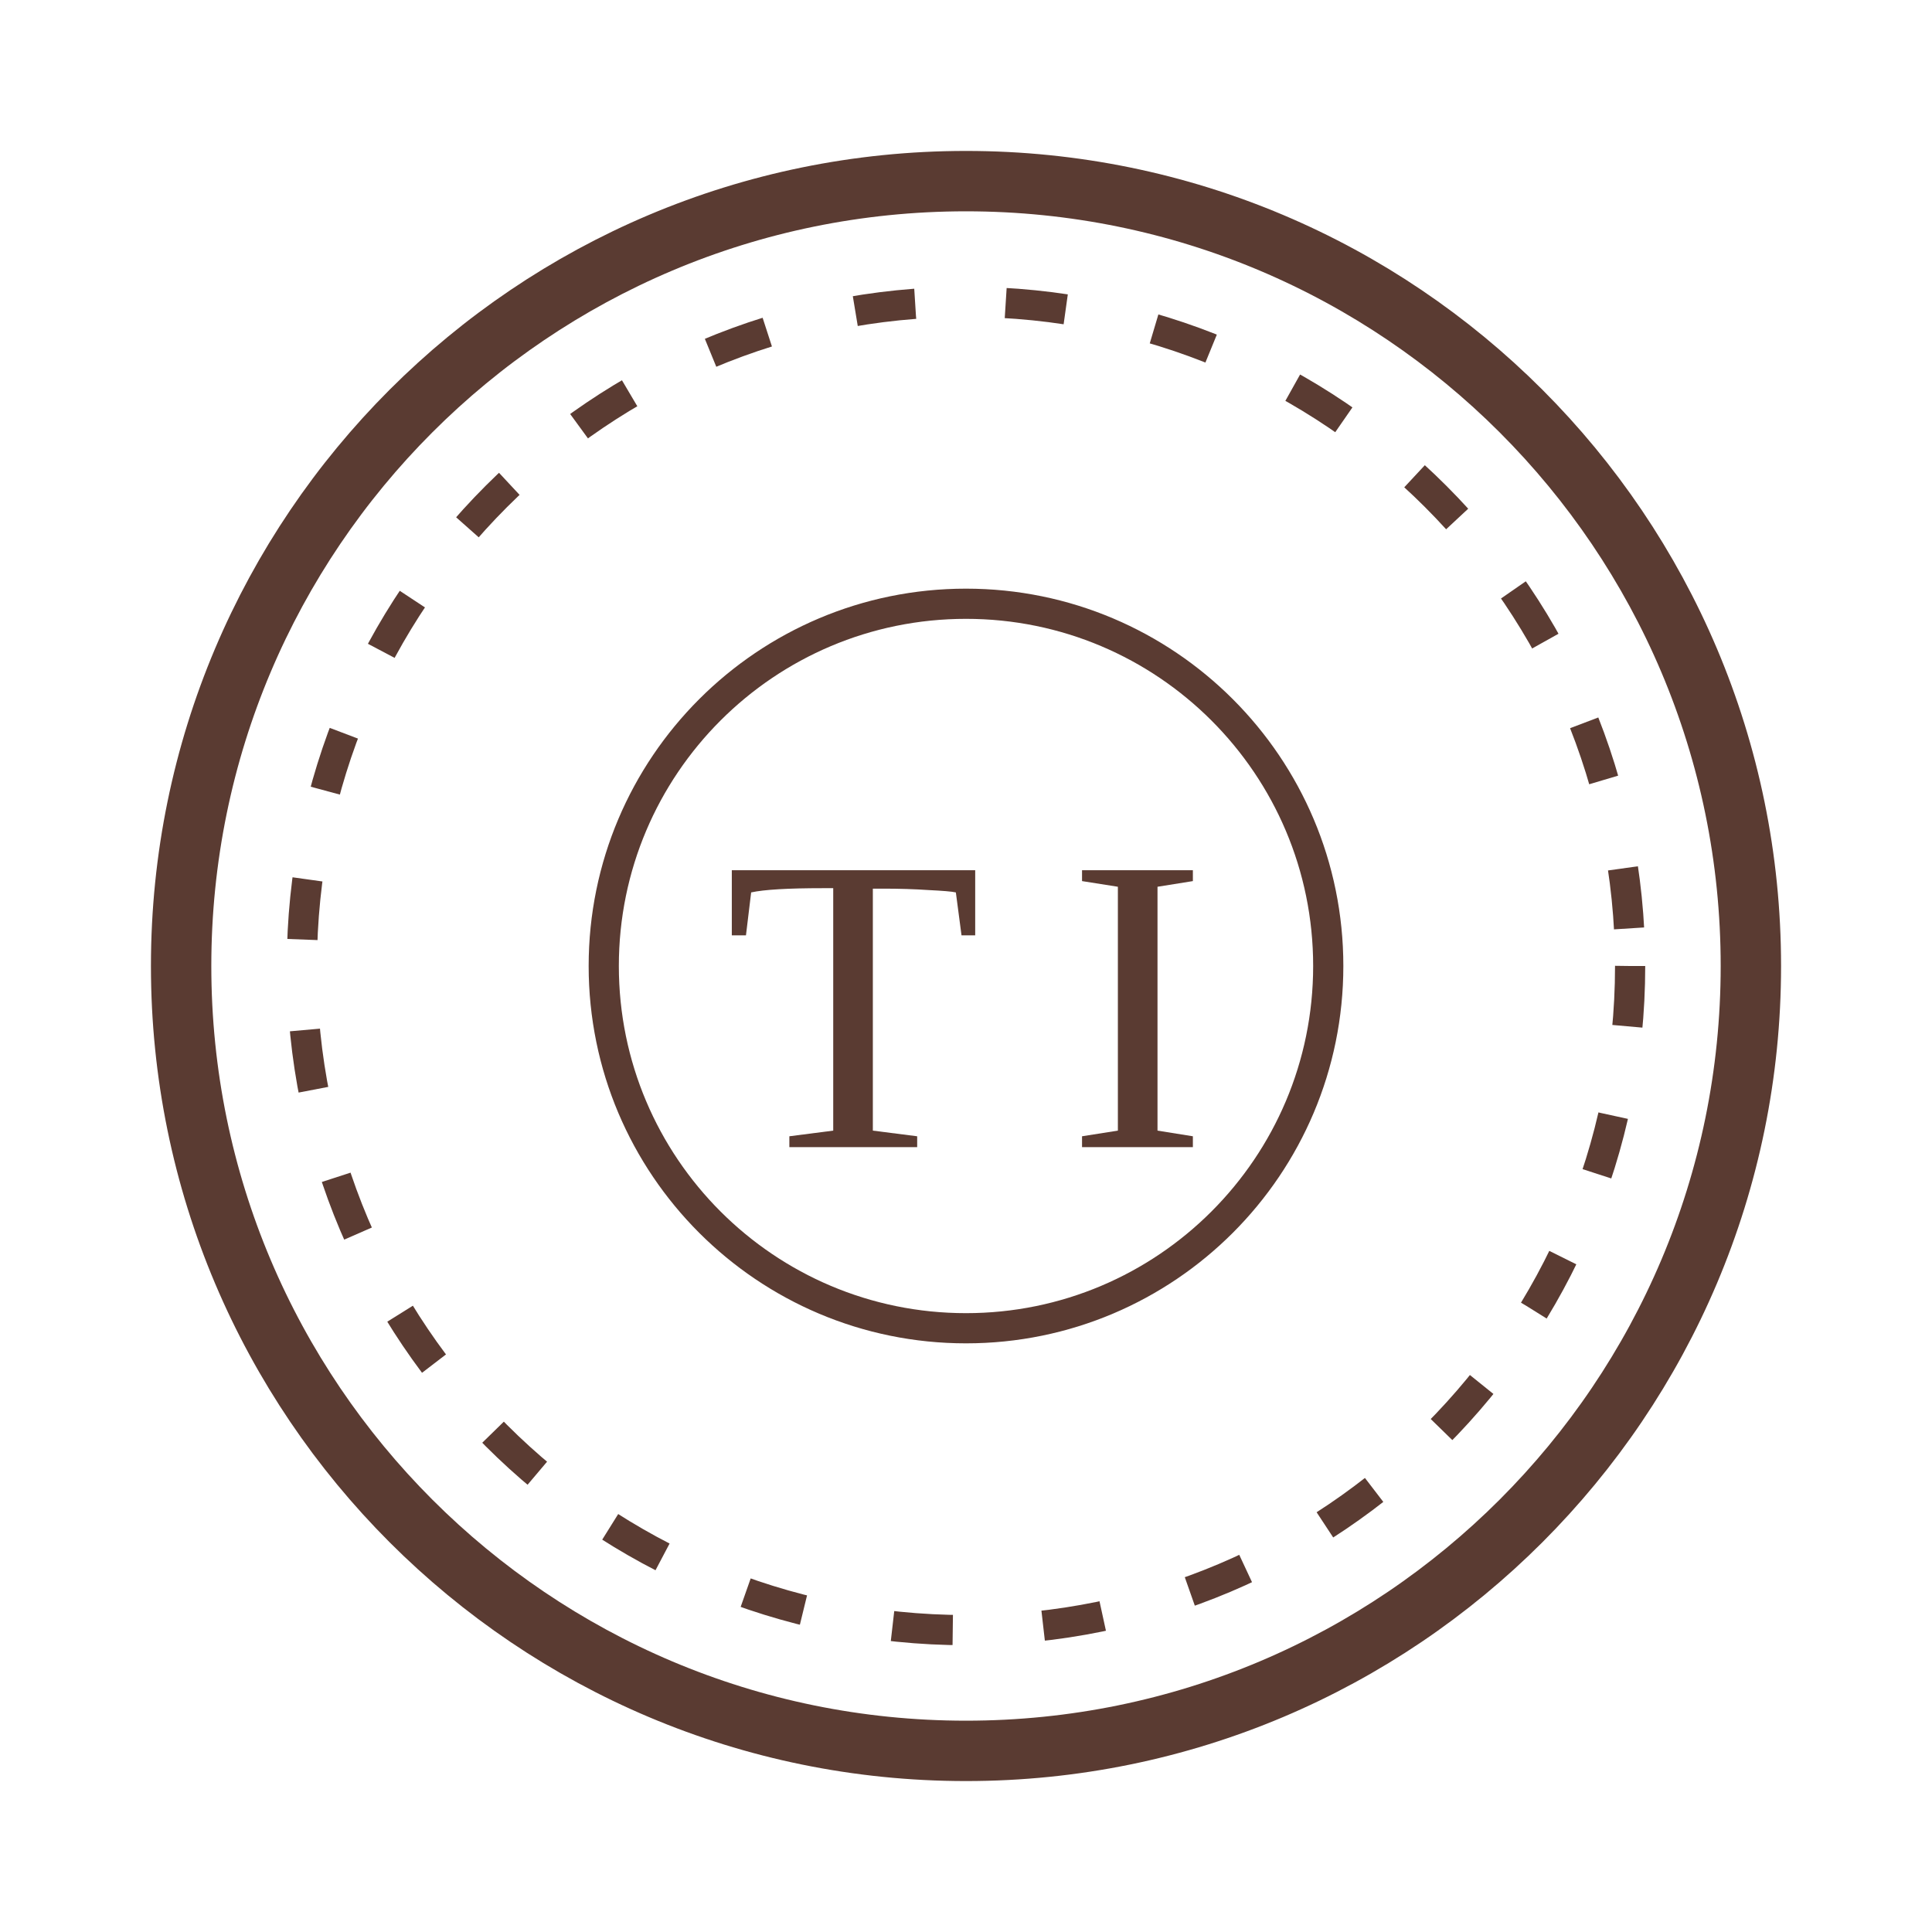
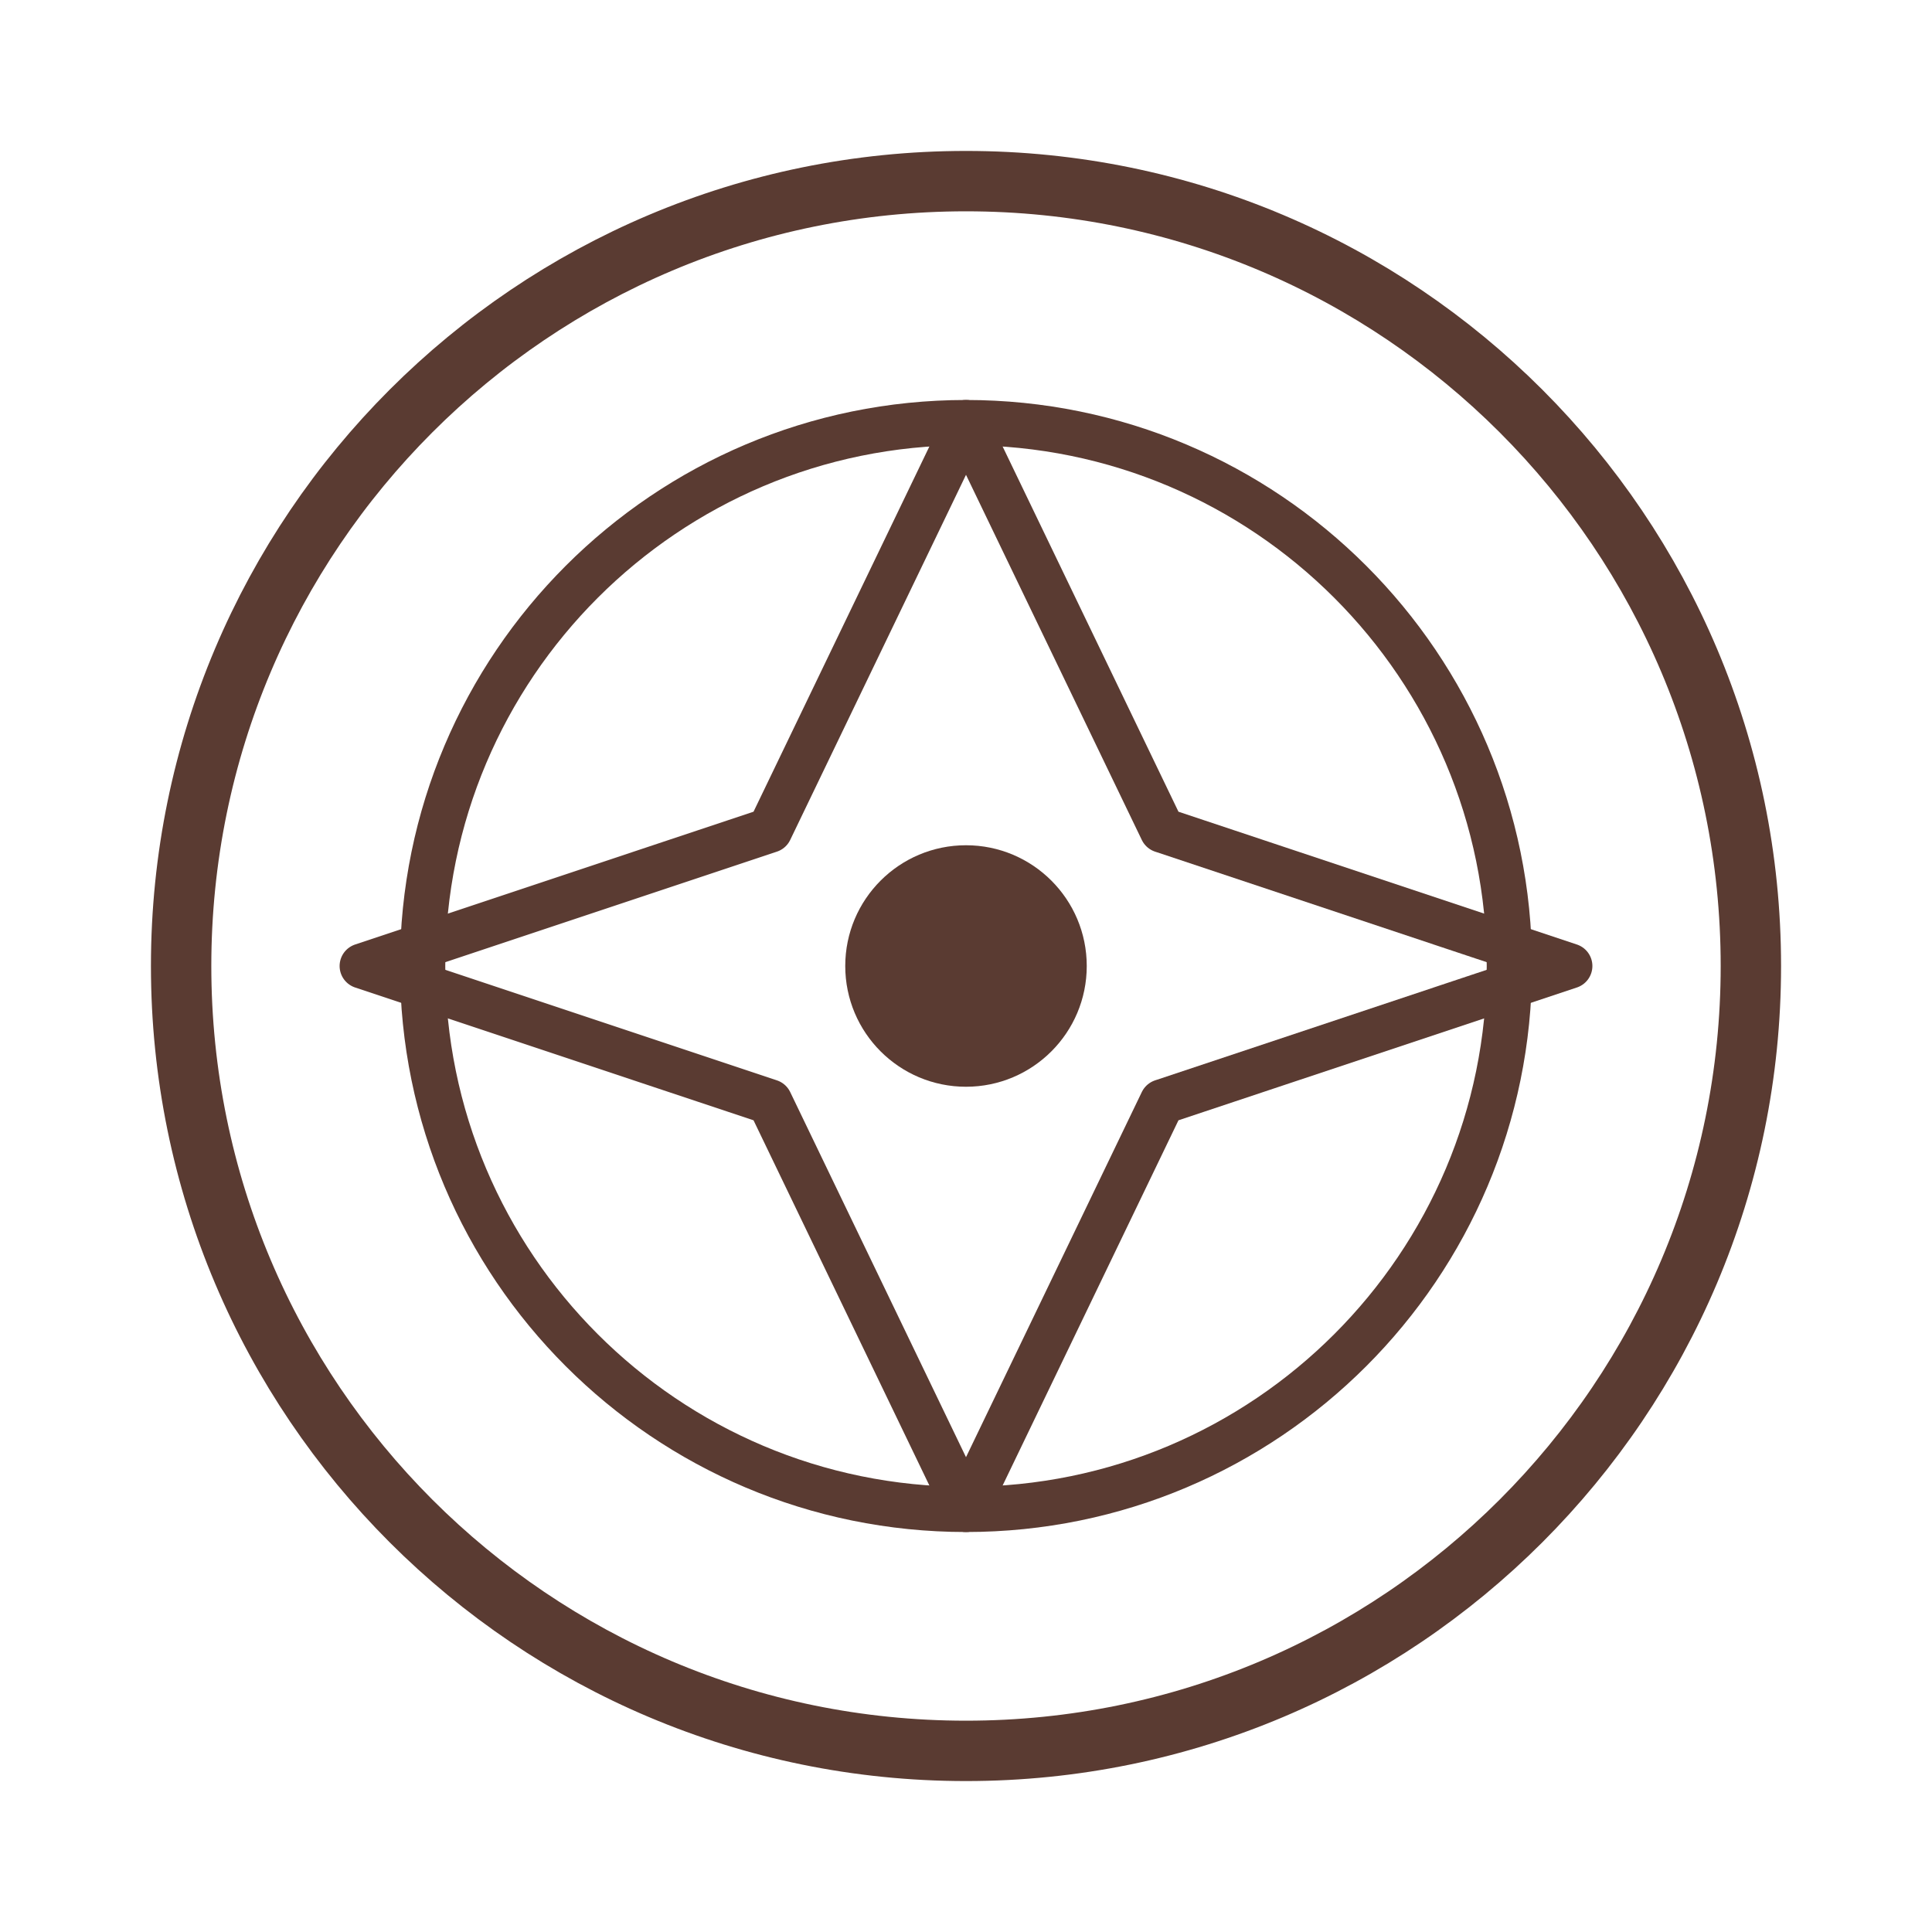
<svg xmlns="http://www.w3.org/2000/svg" width="64" height="64" viewBox="0 0 64 64" fill="none">
  <circle cx="32" cy="32" r="26" fill="none" stroke="#5a3b32" stroke-width="2" />
-   <circle cx="32" cy="32" r="22" fill="none" stroke="#5a3b32" stroke-width="1" stroke-dasharray="2 3" />
-   <circle cx="32" cy="32" r="12" fill="none" stroke="#5a3b32" stroke-width="1" />
-   <text x="32" y="38" text-anchor="middle" font-size="14" letter-spacing="0.2em" fill="#5a3b32" font-family="Times New Roman, serif">
-     TI
-   </text>
+   <circle cx="32" cy="32" r="18" fill="none" stroke="#5a3b32" stroke-width="1.5" />
+   <path d="M32 14L38.5 27.5L52 32L38.5 36.5L32 50L25.5 36.5L12 32L25.5 27.5Z" fill="none" stroke="#5a3b32" stroke-width="1.5" stroke-linejoin="round" />
+   <circle cx="32" cy="32" r="4" fill="#5a3b32" />
</svg>
